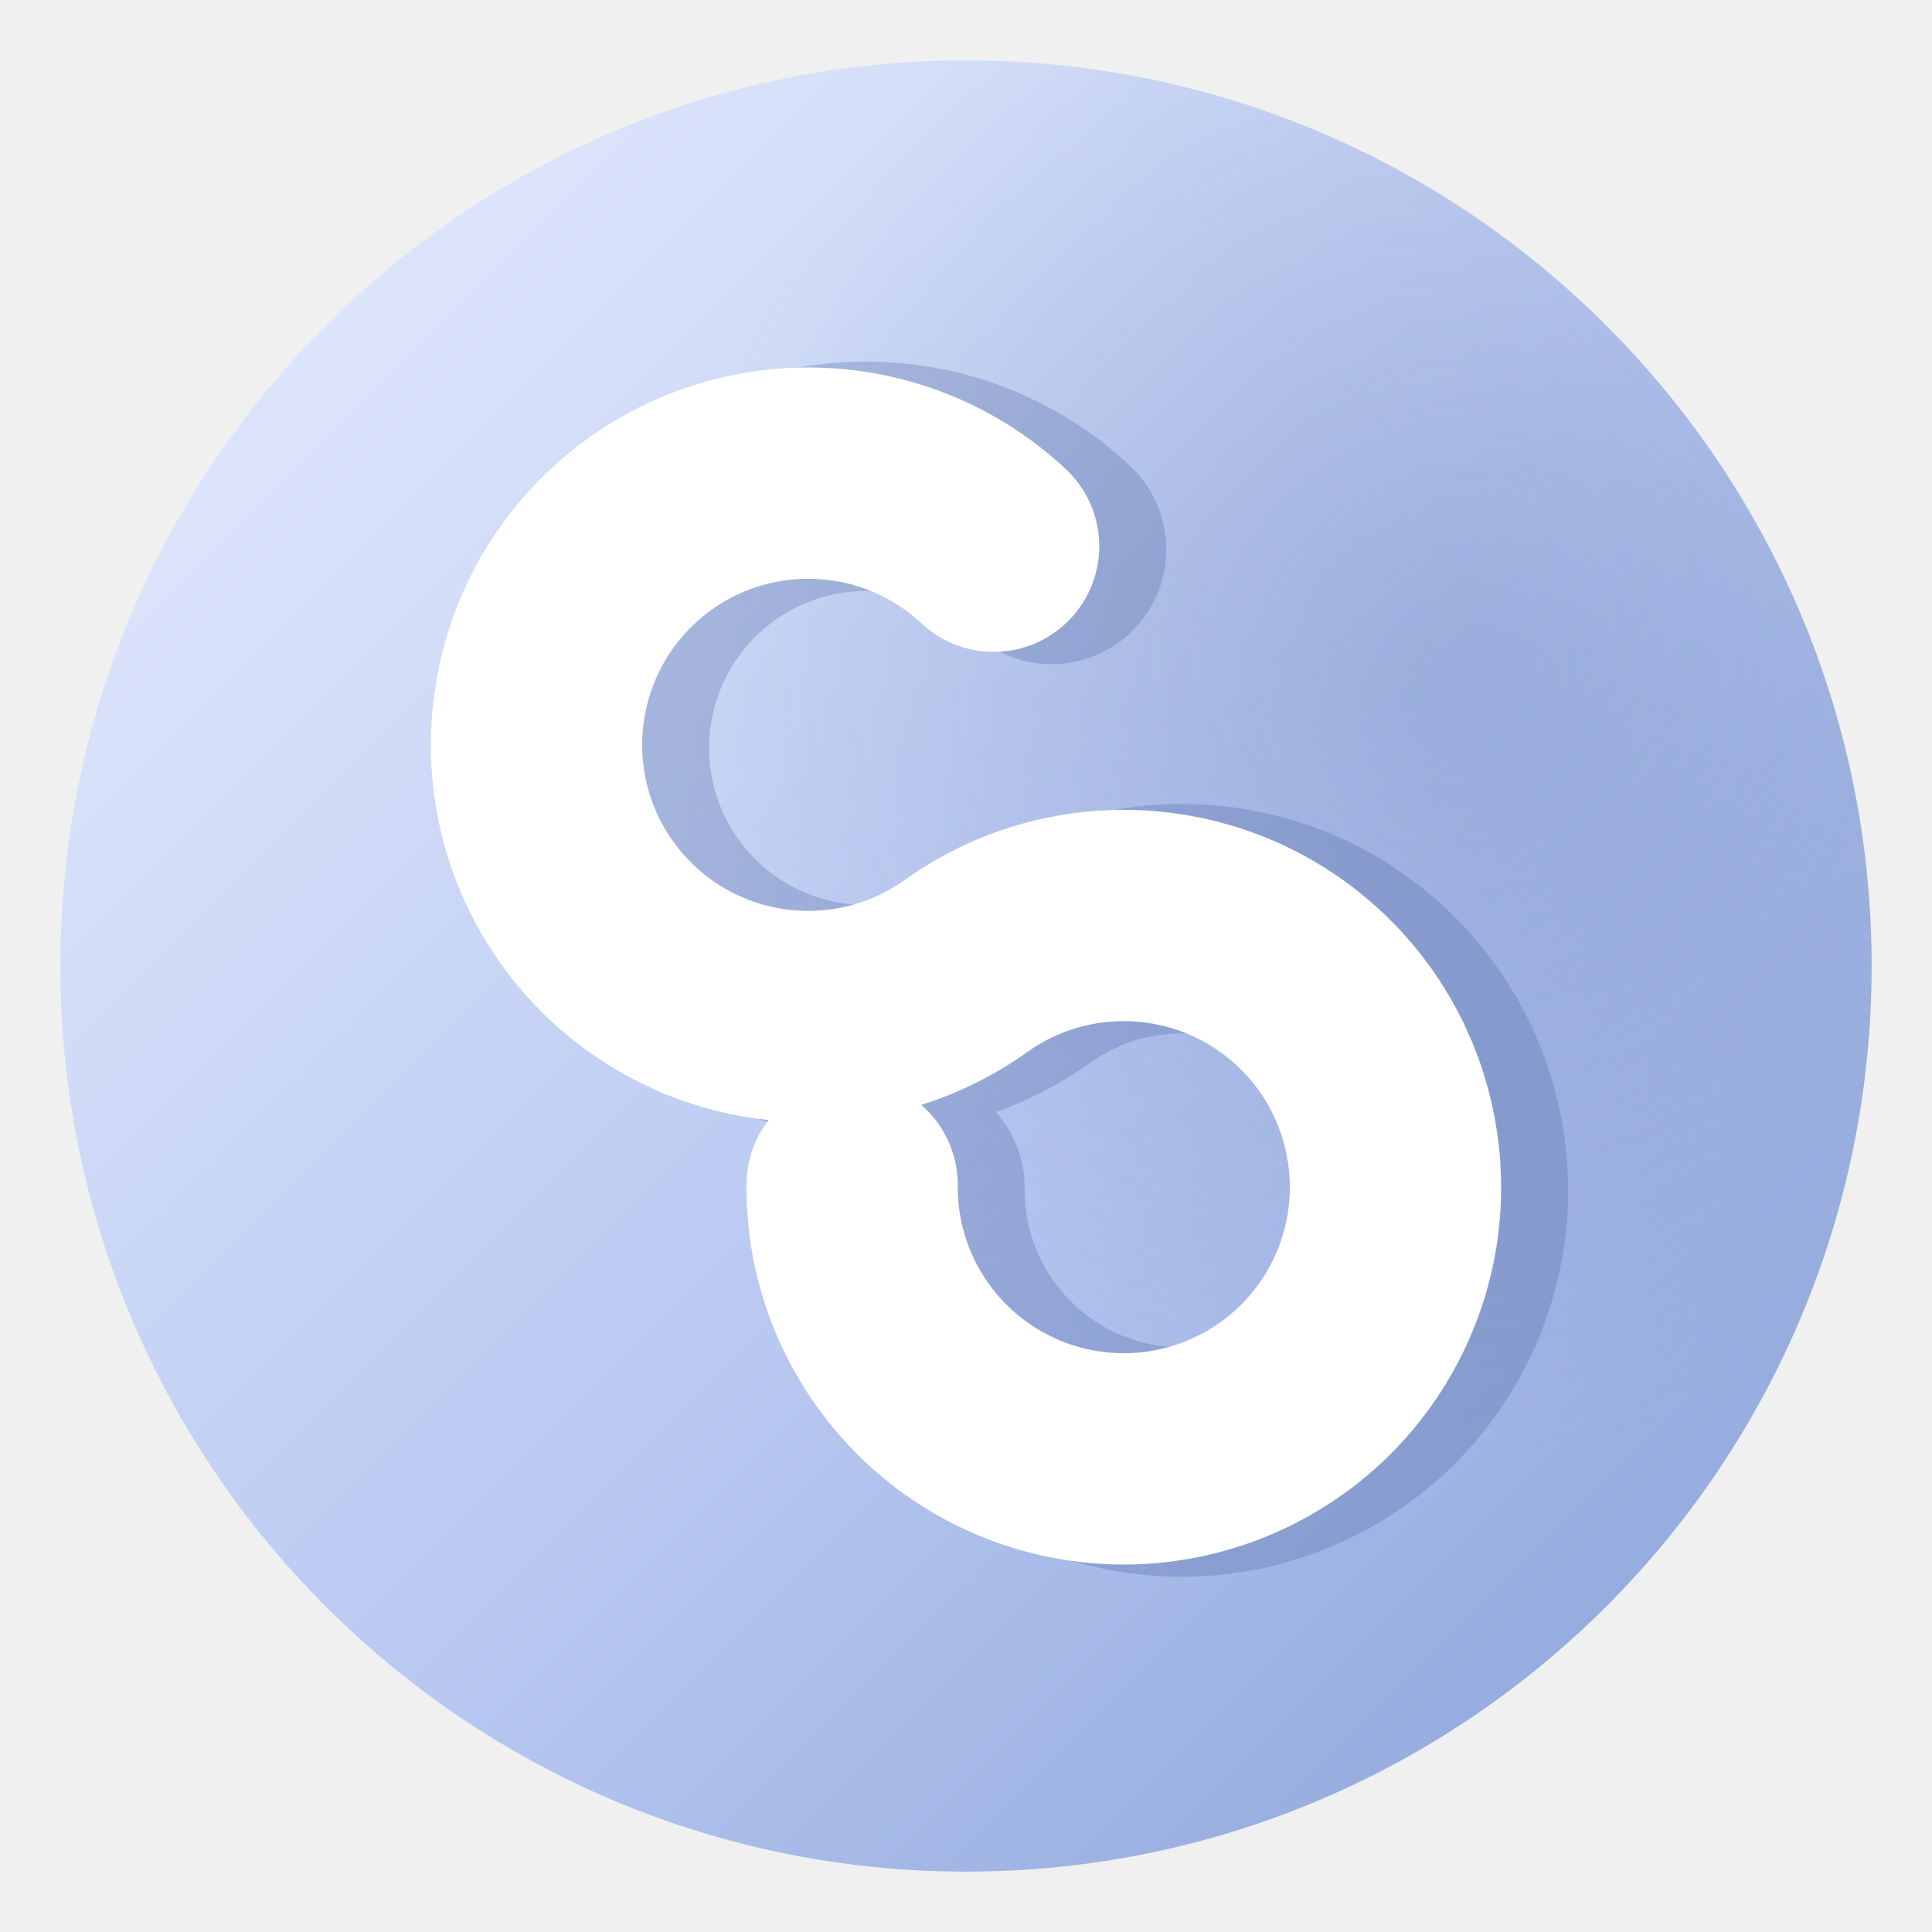
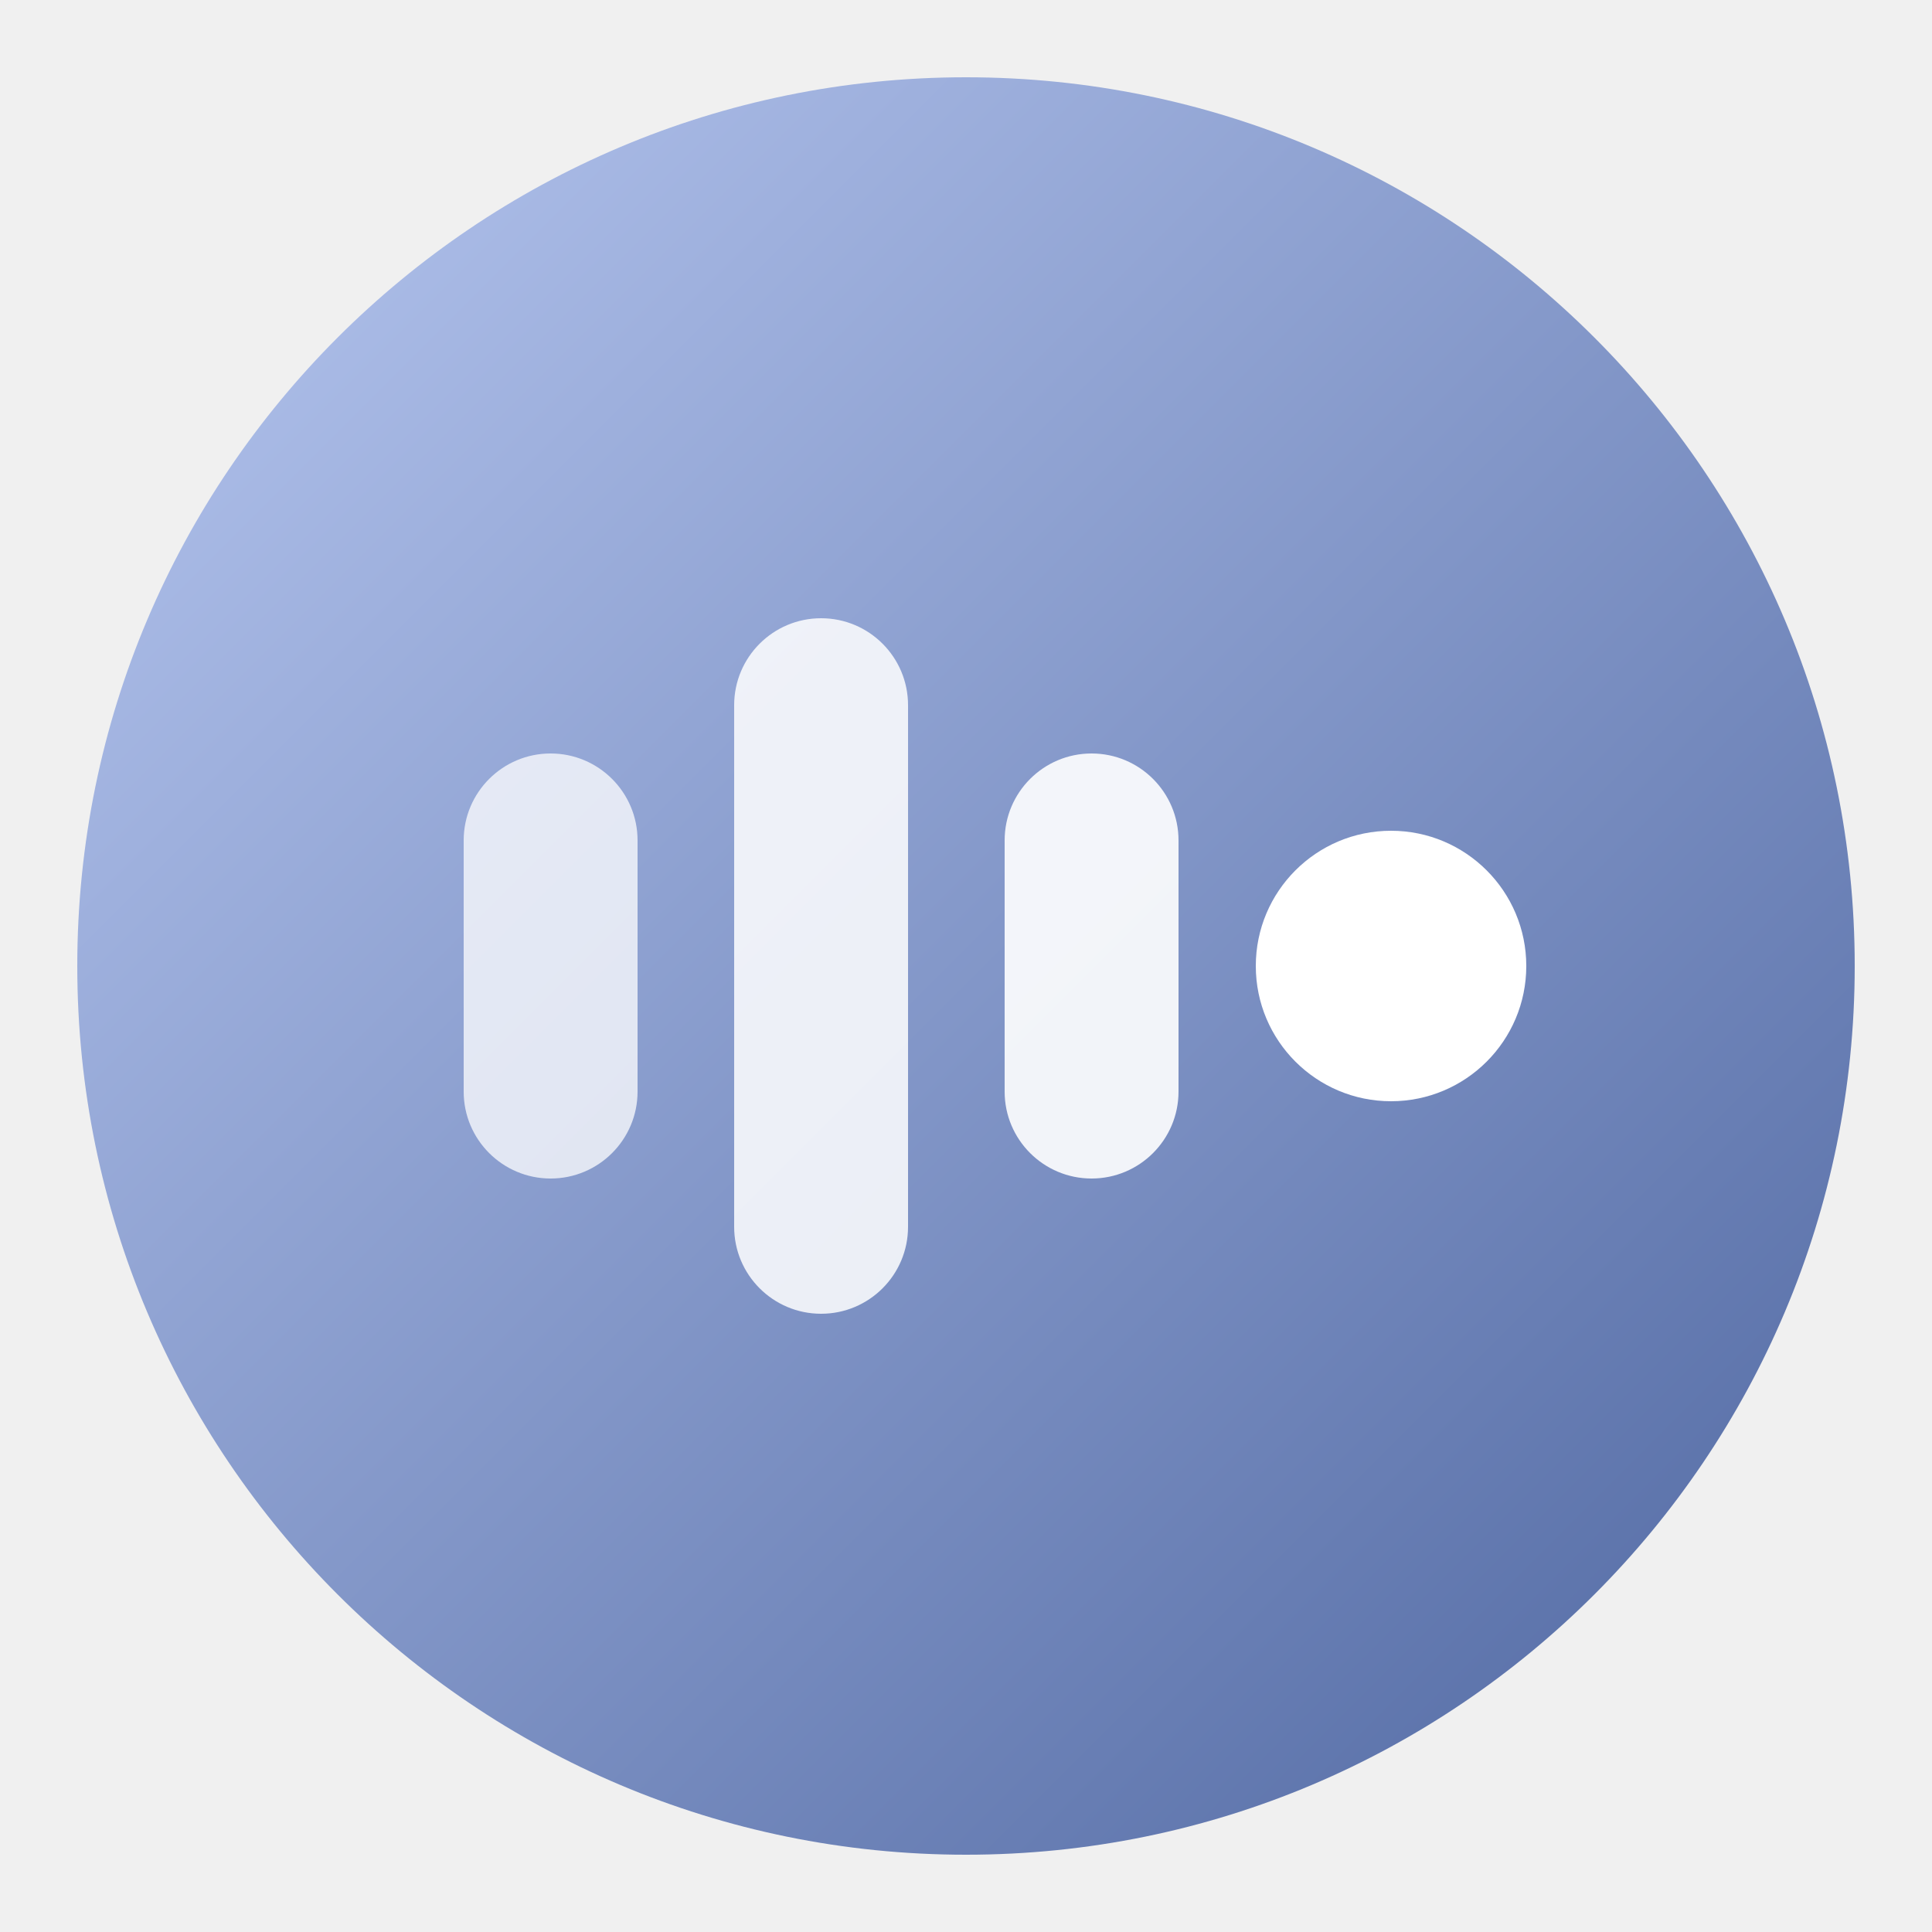
- <svg xmlns="http://www.w3.org/2000/svg" viewBox="0 0 64 64">
+ <svg xmlns="http://www.w3.org/2000/svg" viewBox="0 0 100 100">
  <defs>
    <linearGradient id="g" x1="0" y1="0" x2="1" y2="1">
-       <stop offset="0" stop-color="#E9EFFE" />
-       <stop offset=".55" stop-color="#B8C8F1" />
-       <stop offset="1" stop-color="#869FD6" />
+       <stop offset="0" stop-color="#B8C8F1" />
+       <stop offset="1" stop-color="#4E66A0" />
    </linearGradient>
-     <radialGradient id="l" cx=".75" cy=".35" r=".4">
-       <stop offset="0" stop-color="#5A73B0" stop-opacity=".32" />
-       <stop offset="1" stop-color="#5A73B0" stop-opacity="0" />
-     </radialGradient>
-     <clipPath id="c">
-       <circle cx="32" cy="32" r="30" />
-     </clipPath>
  </defs>
-   <circle cx="32" cy="32" r="30" fill="url(#g)" />
-   <g clip-path="url(#c)">
-     <rect width="64" height="64" fill="url(#l)" />
-     <g transform="translate(32 32) rotate(-35.5)" fill="none" stroke-linecap="round">
-       <path transform="translate(1.5 1.2)" d="M8.82 -10.79 A9.0 9.0 0 1 0 0 0 A9.0 9.0 0 1 1 -7.28 3.71" stroke="#4E66A0" stroke-opacity=".3" stroke-width="7.6" />
-       <path d="M8.82 -10.79 A9.0 9.0 0 1 0 0 0 A9.0 9.0 0 1 1 -7.28 3.71" stroke="#FFFFFF" stroke-width="7" />
-     </g>
-   </g>
+   <rect x="4" y="4" width="92" height="92" rx="46" fill="url(#g)" />
+   <rect x="24" y="39.0" width="9" height="22" rx="4.5" fill="#fff" opacity="0.75" />
+   <rect x="38" y="32.0" width="9" height="36" rx="4.5" fill="#fff" opacity="0.85" />
+   <rect x="52" y="39.0" width="9" height="22" rx="4.5" fill="#fff" opacity="0.9" />
+   <circle cx="72" cy="50" r="7" fill="#fff" />
</svg>
